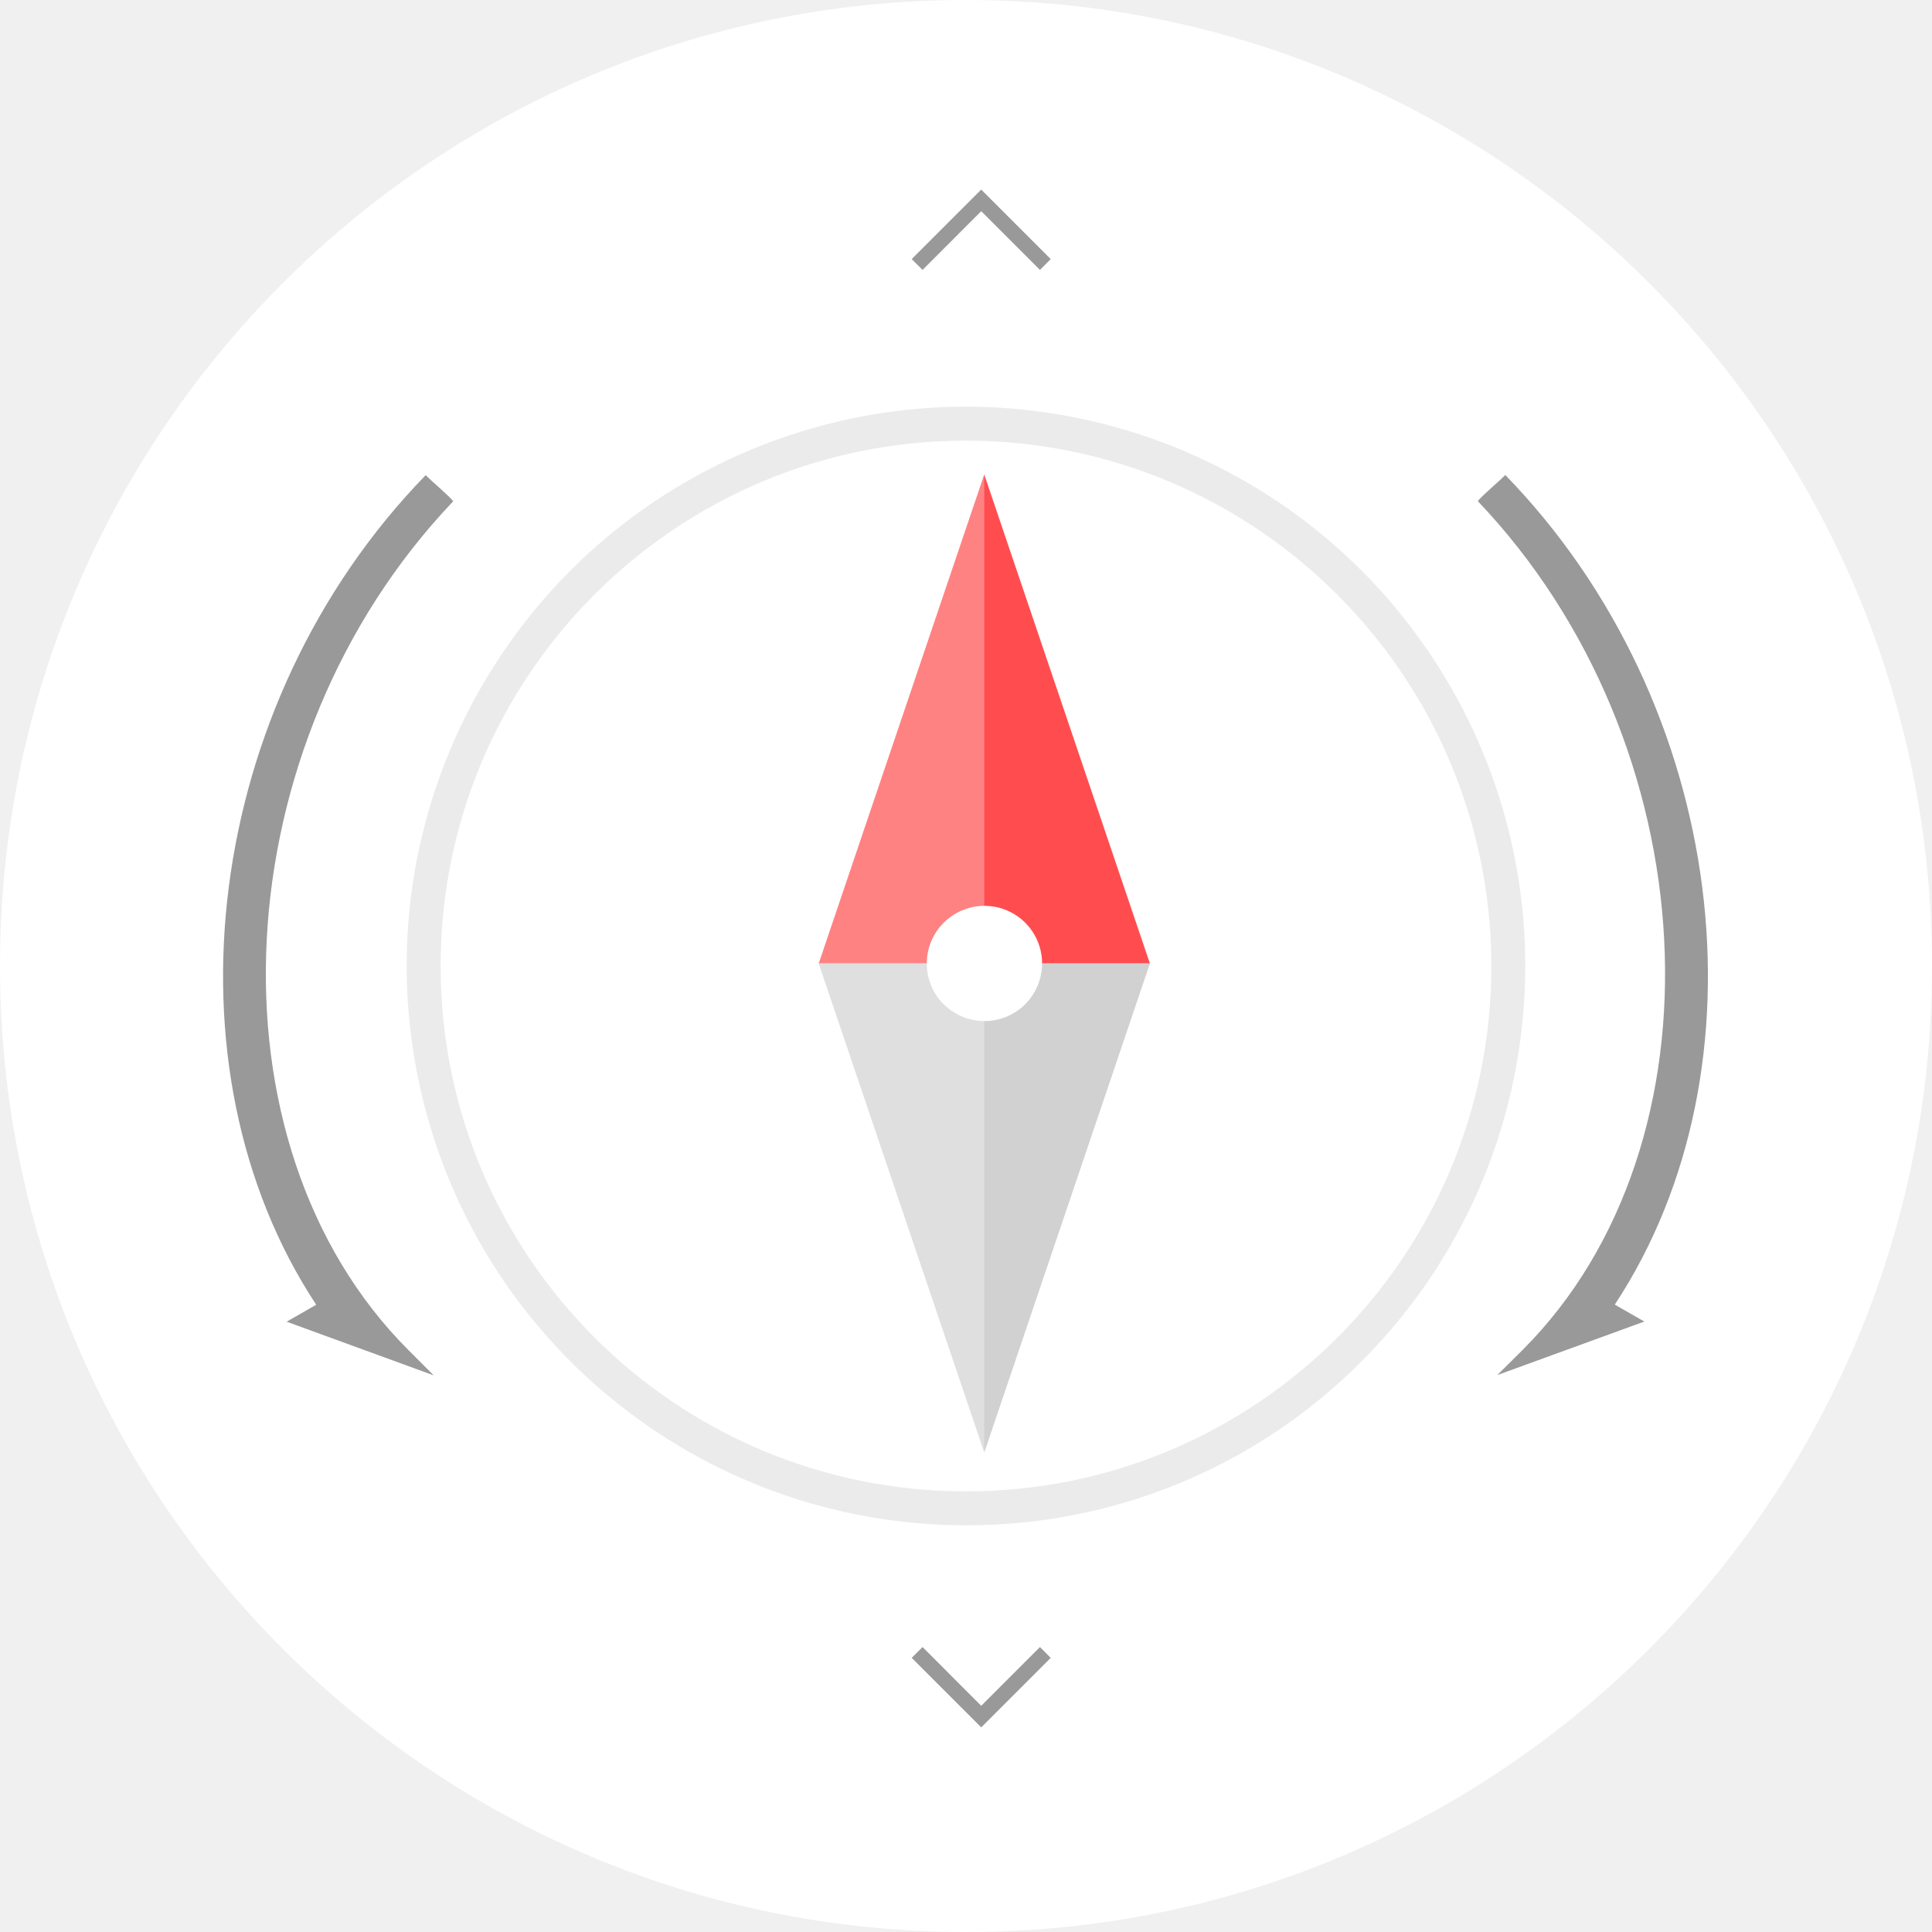
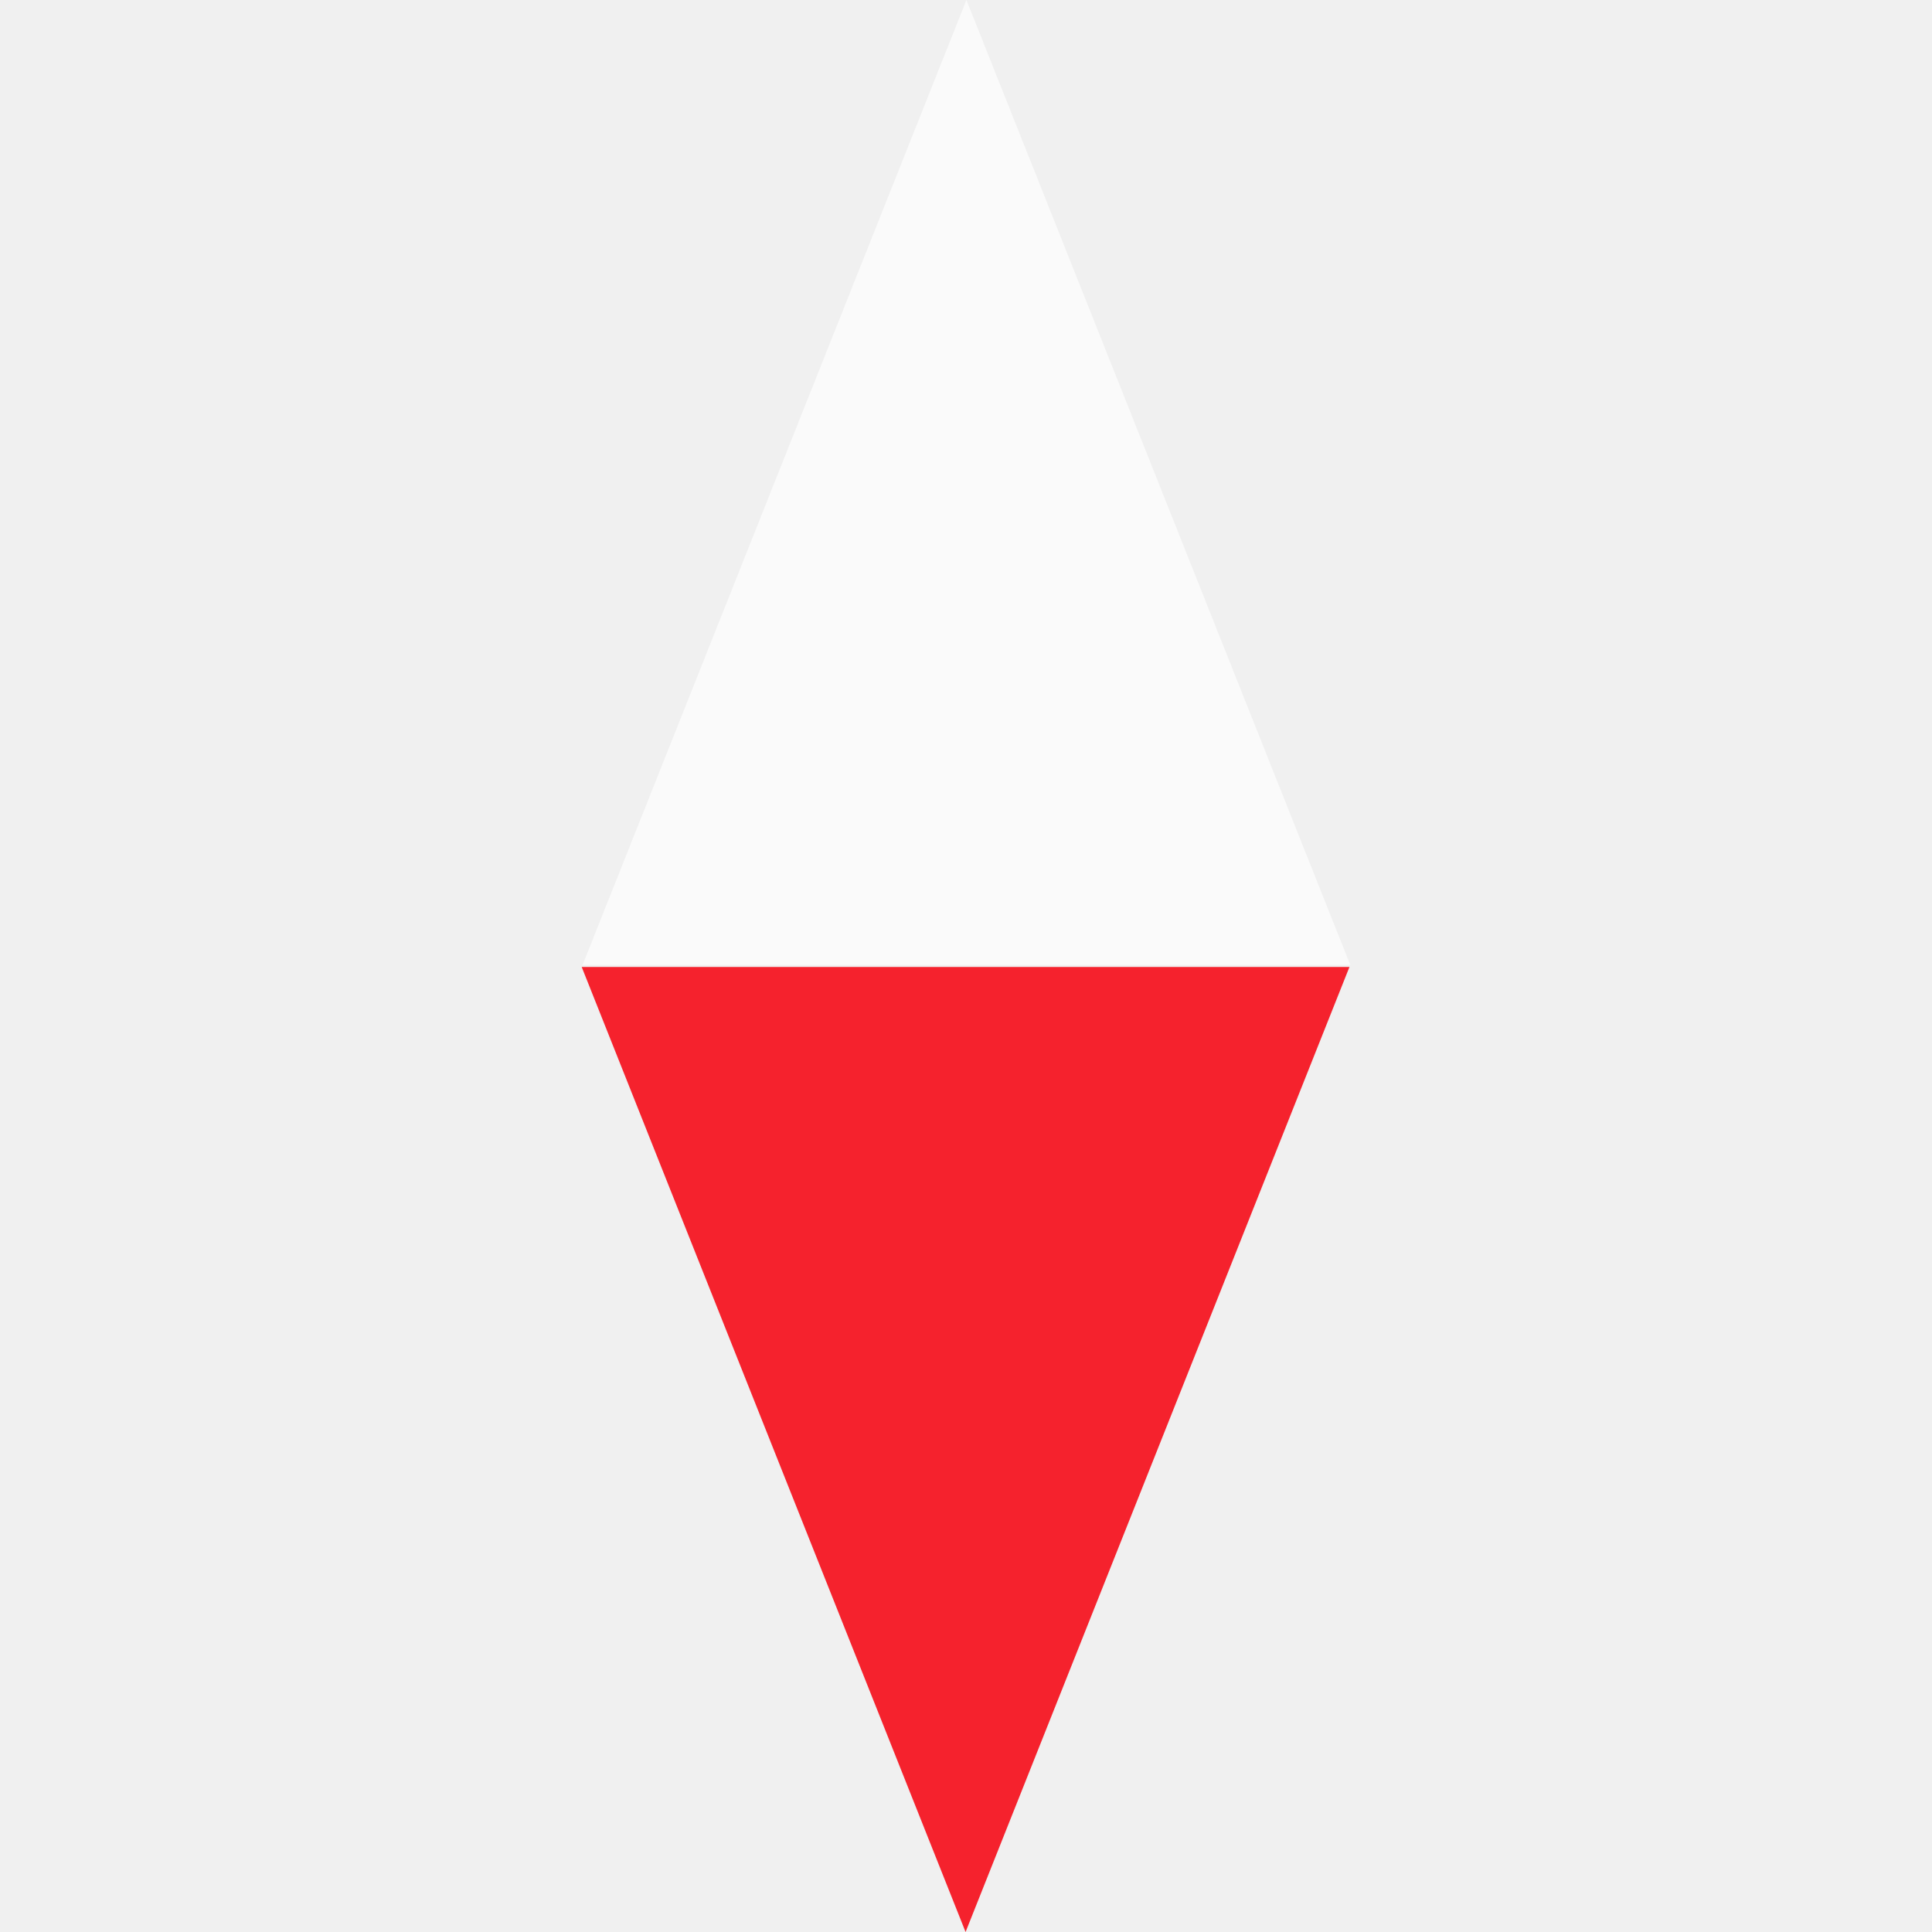
- <svg xmlns="http://www.w3.org/2000/svg" t="1752807566473" class="icon" viewBox="0 0 1024 1024" version="1.1" p-id="5222" width="32" height="32">
-   <path d="M512 0A512 512 0 1 1 0 512 512 512 0 0 1 512 0z" fill="#FFFFFF" p-id="5223" />
-   <path d="M483.22 878.7l5.749-5.731 31.097 31.133 31.133-31.133 5.713 5.731-36.846 36.846z m323.764-163.175c109.586-109.586 98.43-321.572-23.66-449.841-0.18-0.97 14.588-13.492 14.462-13.977 118.047 121.389 140.989 314.063 58.081 439.763l15.665 8.982-77.932 28.367z m-655.055-15.001l15.665-8.982c-82.908-125.754-59.967-318.374 58.081-439.763-0.108 0.485 14.641 13.007 14.48 13.977-122.161 128.252-133.318 340.202-23.66 449.841l13.366 13.366zM520.066 111.939l-31.097 31.115-5.749-5.731 36.846-36.846L556.912 137.324l-5.713 5.731z" fill="#999999" p-id="5224" />
-   <path d="M512 808.421a296.421 296.421 0 1 1 209.597-86.824A294.499 294.499 0 0 1 512 808.421z m0-574.877A278.456 278.456 0 1 0 790.456 512 278.78 278.78 0 0 0 512 233.544z" fill="#EBEBEB" p-id="5225" />
-   <path d="M609.478 510.671h-175.517L521.683 251.509z" fill="#FF4D4F" p-id="5226" />
-   <path d="M433.96 510.671h175.517L521.701 769.832z" fill="#D1D1D1" p-id="5227" />
-   <path d="M433.96 510.671l87.741 259.144V510.671z m87.723 0V251.509l-87.723 259.162z" fill="#FFFFFF" fill-opacity="0.3" p-id="5228" />
-   <path d="M500.161 532.211a30.54 30.54 0 1 0 0-43.116 30.54 30.54 0 0 0-0.054 43.152z" fill="#FFFFFF" p-id="5229" />
+ <svg xmlns="http://www.w3.org/2000/svg" t="1752819366708" class="icon" viewBox="0 0 1024 1024" version="1.1" p-id="10330" width="32" height="32">
+   <path d="M512.226 0l-203.466 511.491h406.932L512.226 0z" fill="#fafafa" p-id="10331" />
+   <path d="M511.774 1024l203.466-511.491H308.308l203.466 511.491z" fill="#f5222d" p-id="10332" />
</svg>
